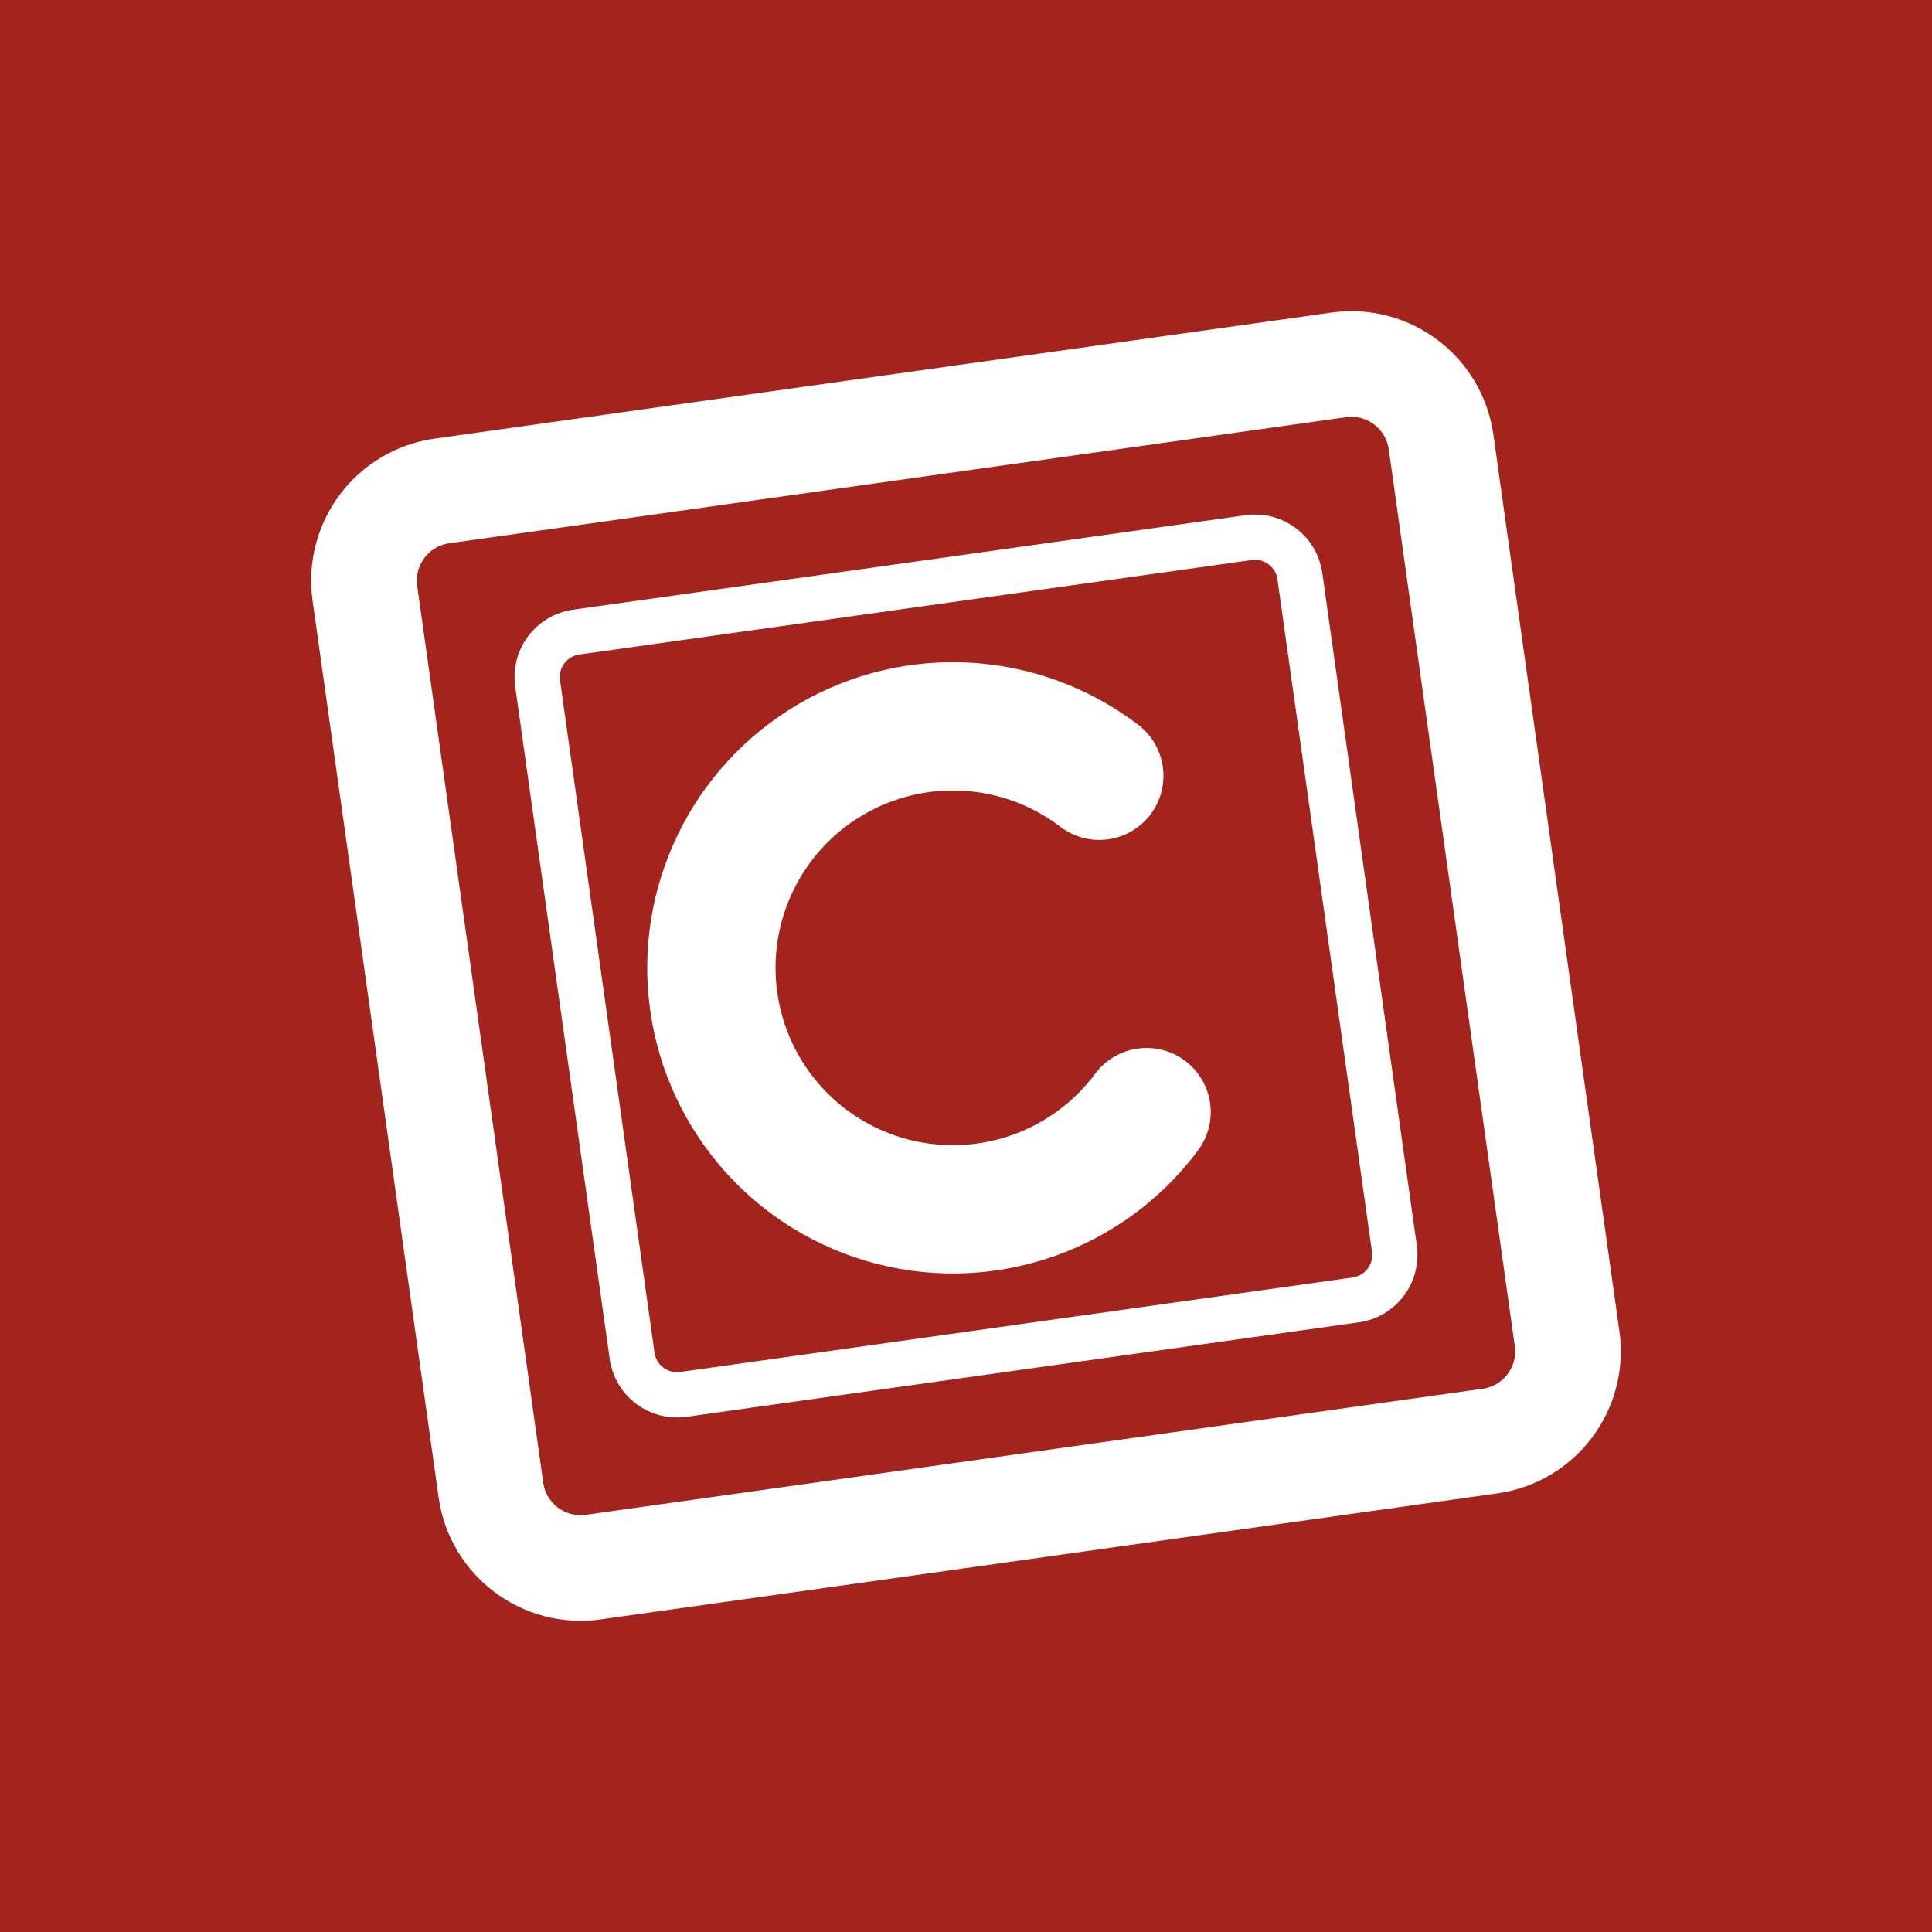
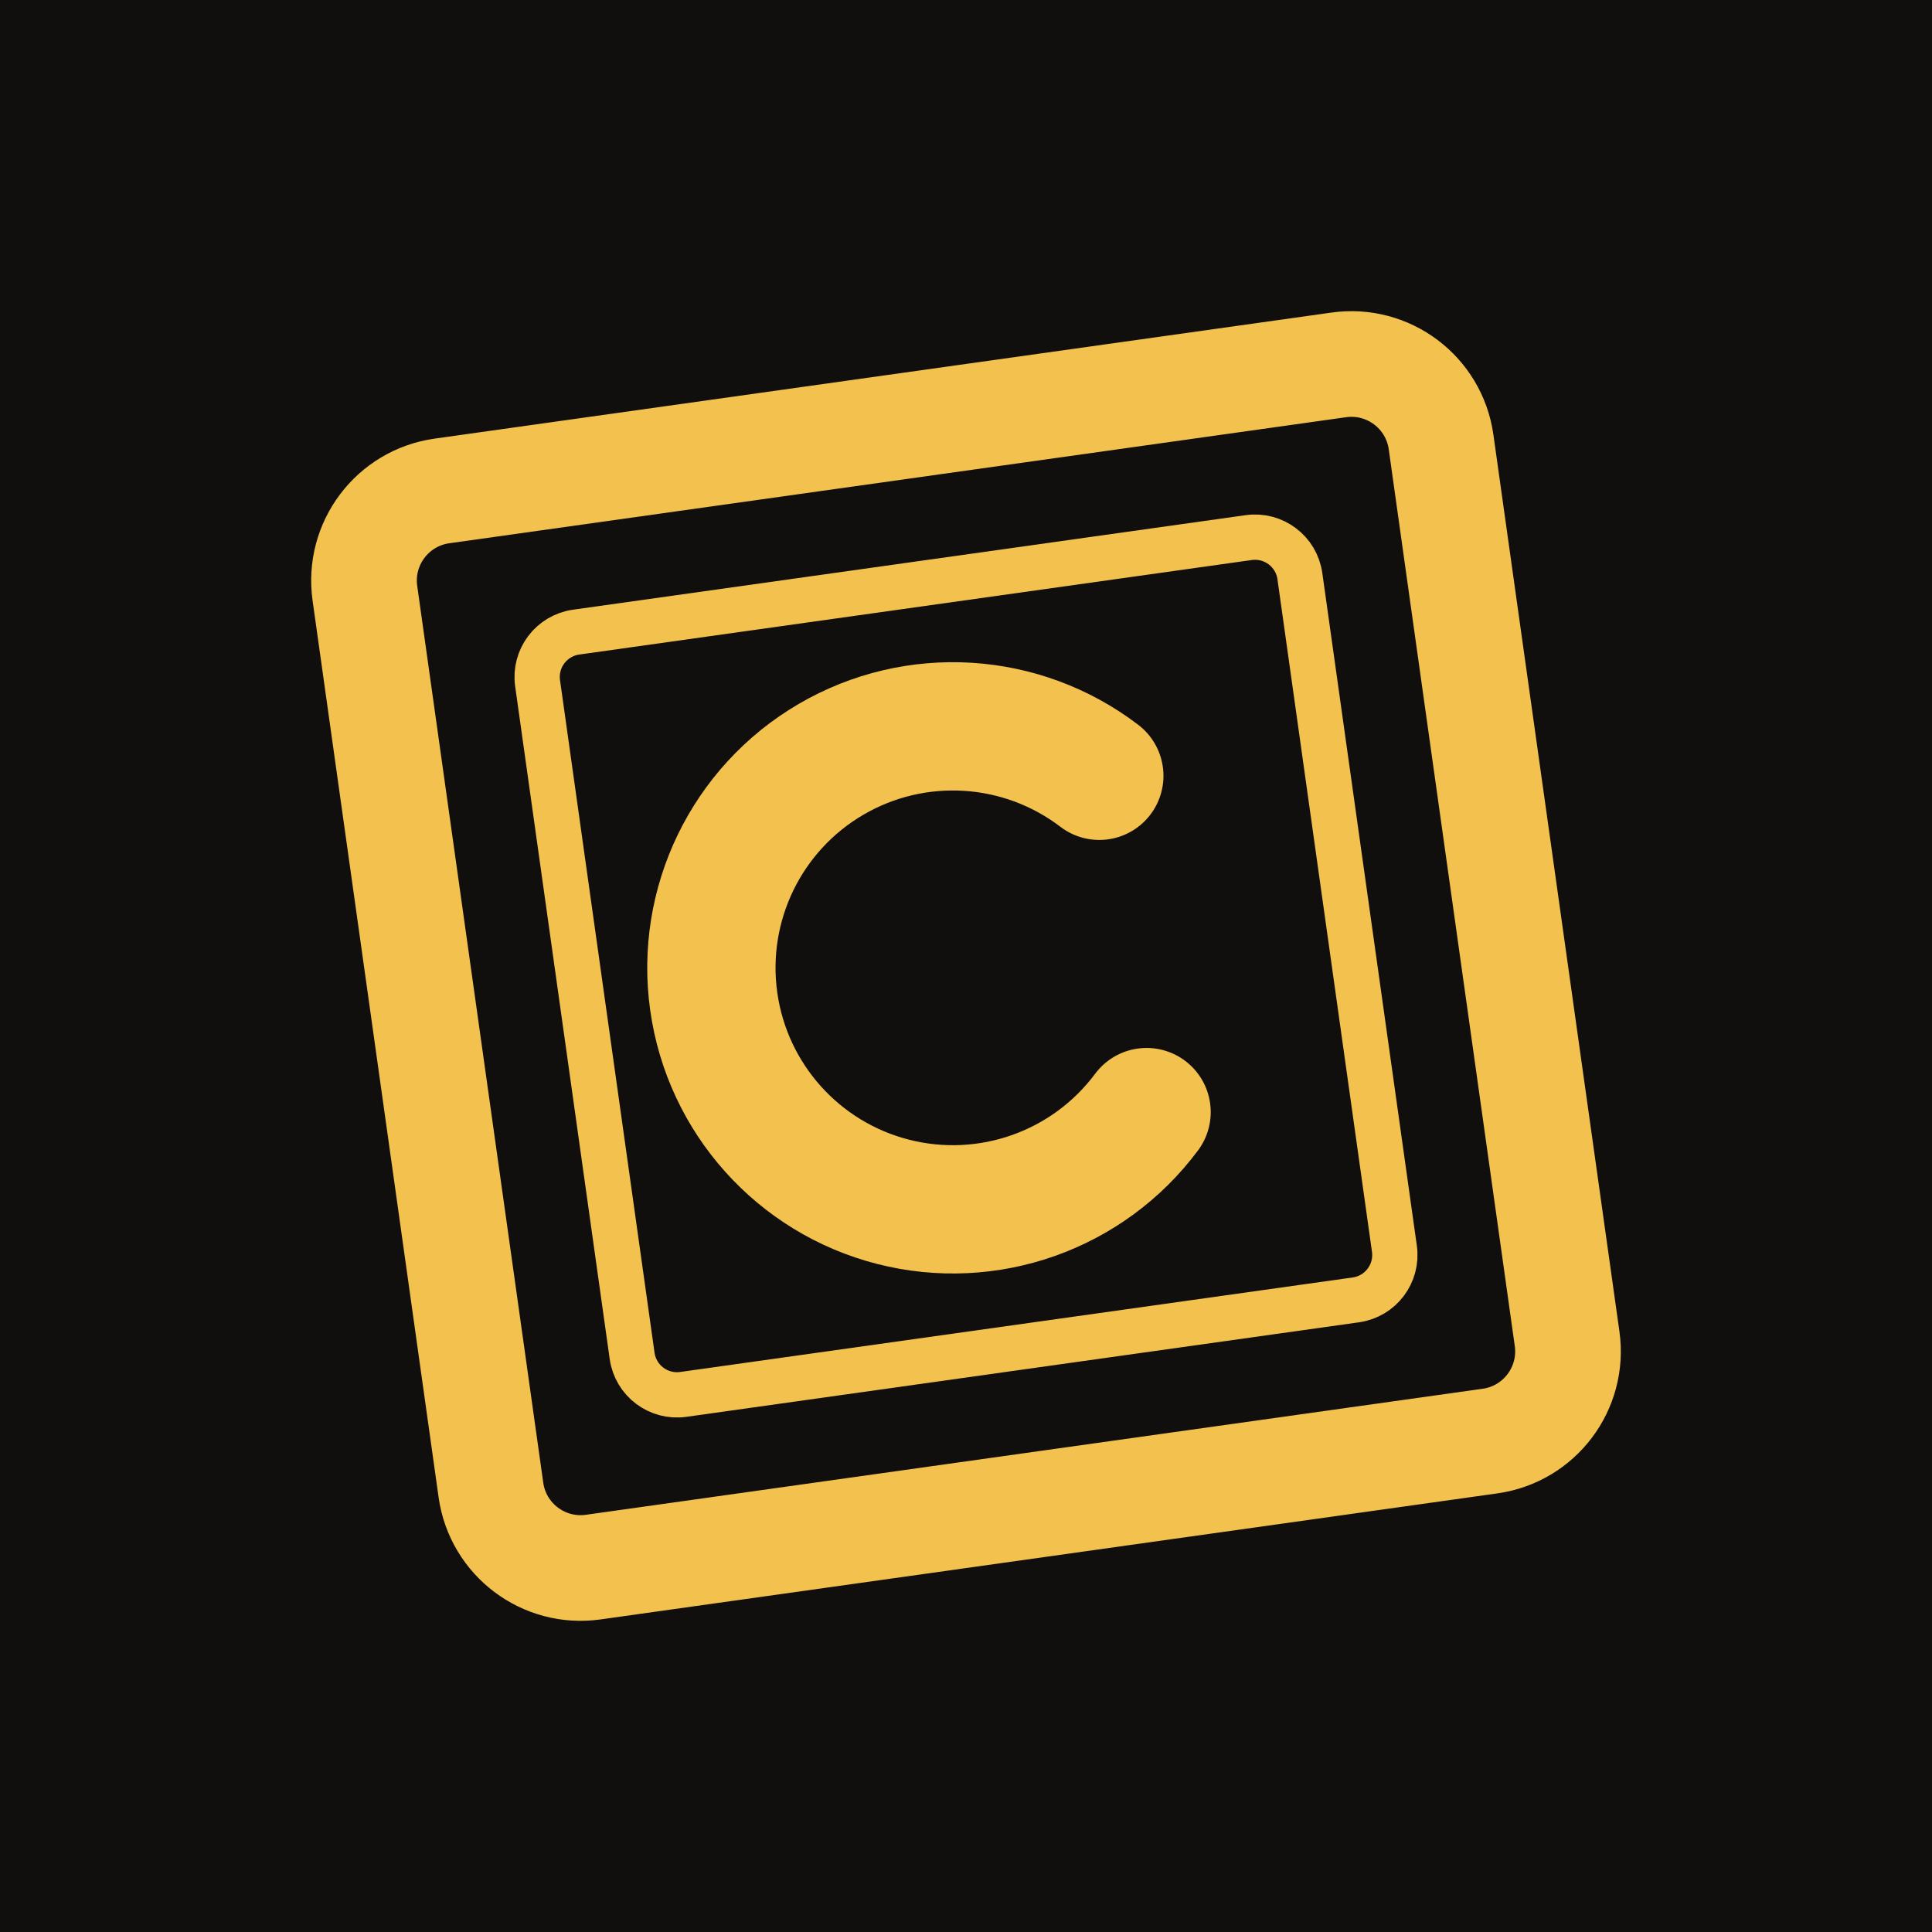
<svg xmlns="http://www.w3.org/2000/svg" viewBox="0 0 512 512">
-   <rect width="512" height="512" fill="#a3241c" />
-   <g transform="rotate(-8 256 256)" fill="none" stroke="#ffffff">
+   <rect width="512" height="512" fill="#110f0d" />
+   <g transform="rotate(-8 256 256)" fill="none" stroke="#f2c14e">
    <rect x="112" y="112" width="288" height="288" rx="24" stroke-width="28" />
    <rect x="154" y="154" width="204" height="204" rx="12" stroke-width="12" />
    <path d="M298 211a64 64 0 1 0 0 90" stroke-width="34" stroke-linecap="round" />
  </g>
</svg>
